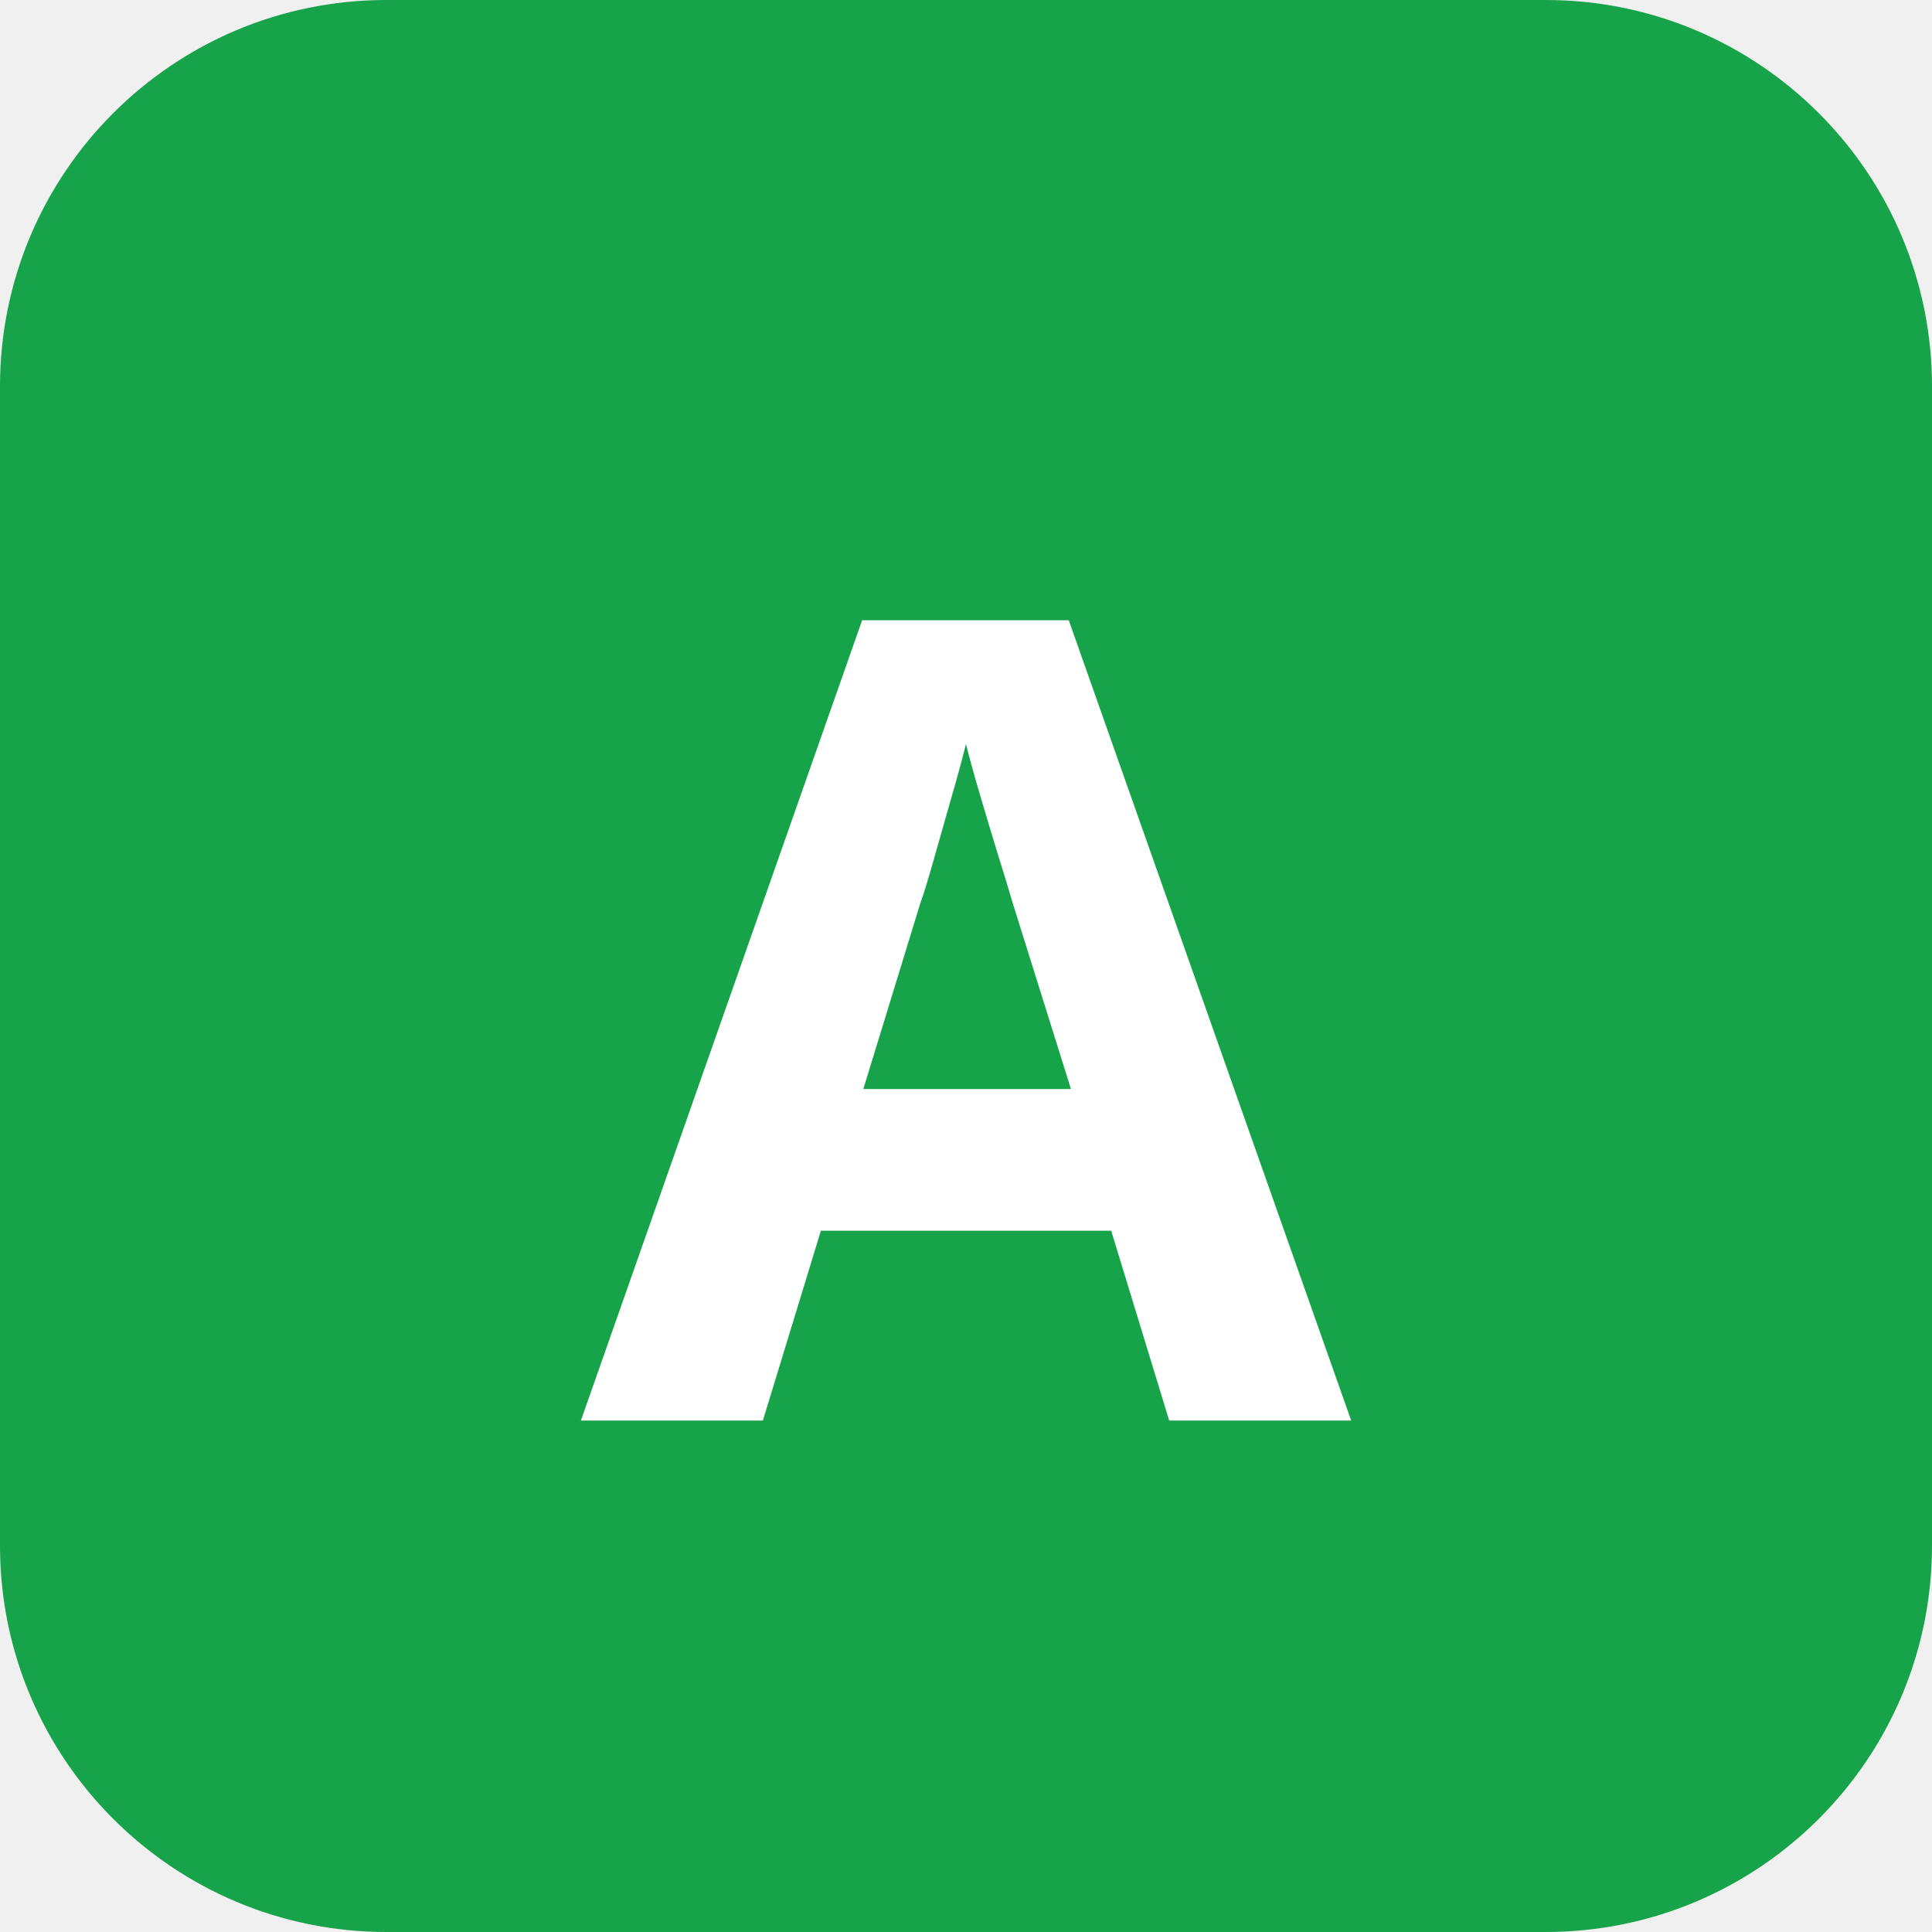
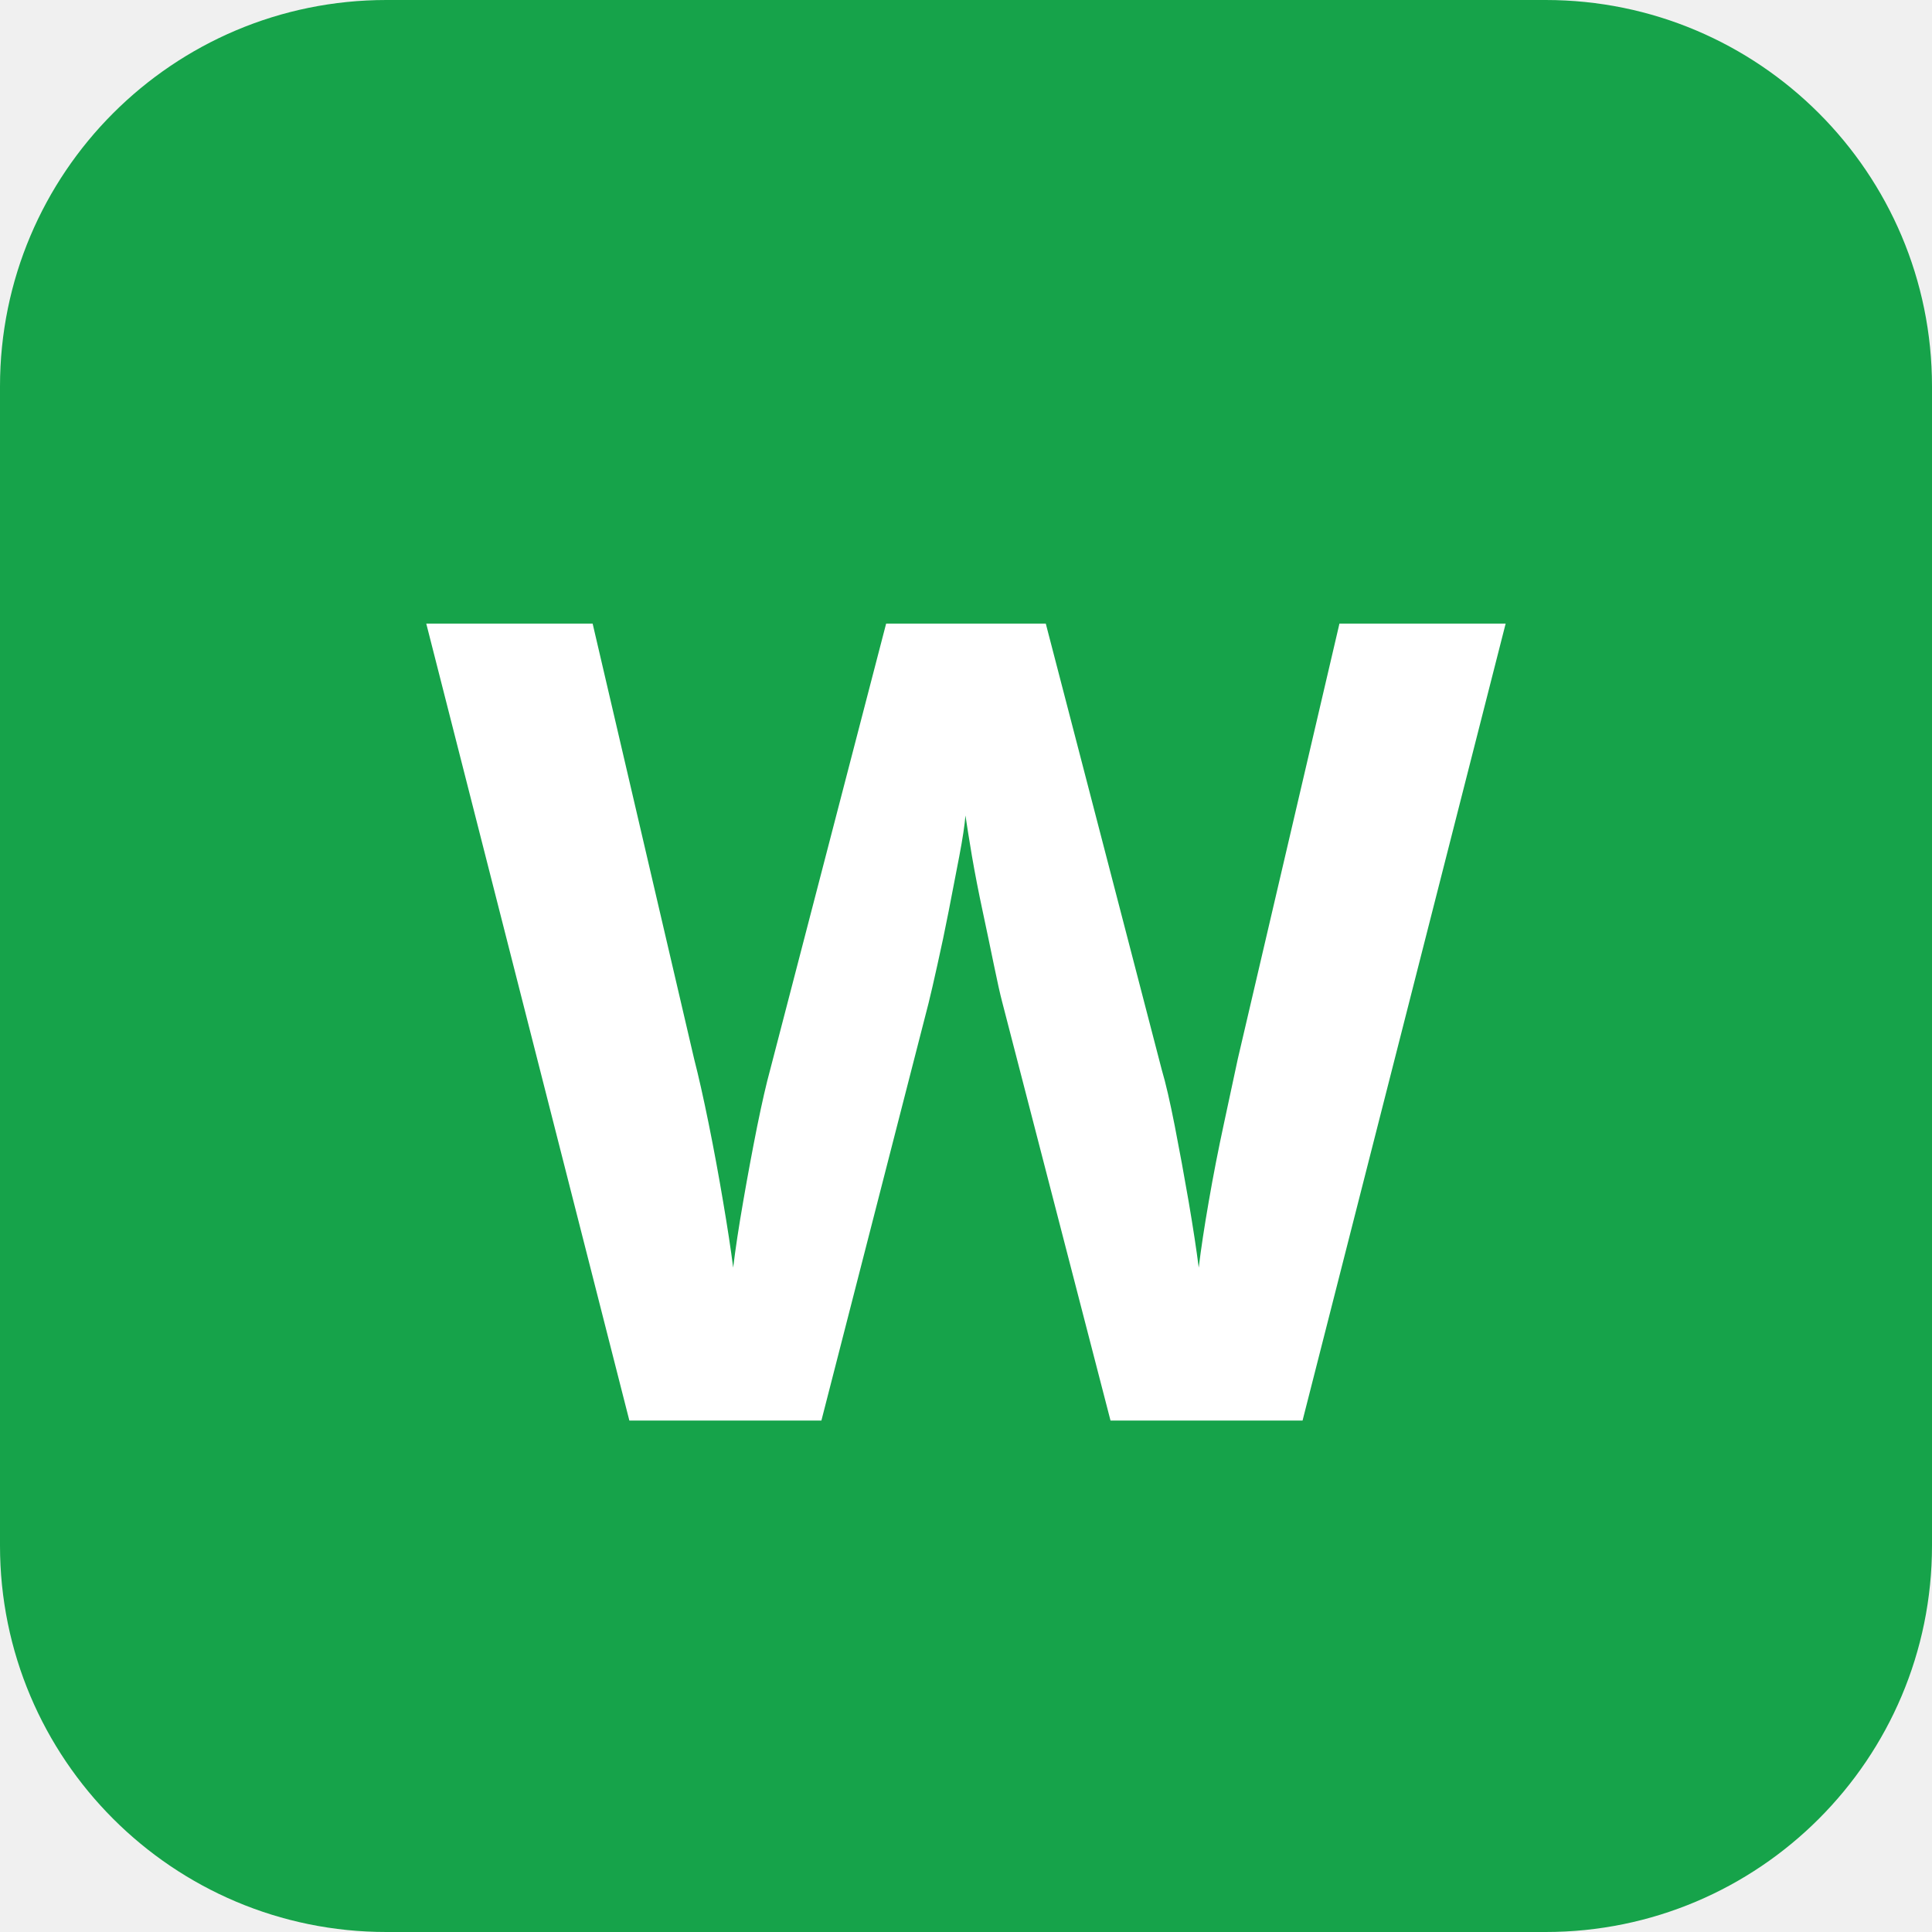
<svg xmlns="http://www.w3.org/2000/svg" width="180" height="180" viewBox="0 0 180 180" fill="none">
  <rect width="180" height="180" rx="36" fill="#16a34a" />
-   <text x="90" y="92" fill="#ffffff" font-family="ui-sans-serif, system-ui, sans-serif" font-size="104" font-weight="700" text-anchor="middle" dominant-baseline="central">A</text>
+   <text x="90" y="92" fill="#ffffff" font-family="ui-sans-serif, system-ui, sans-serif" font-size="104" font-weight="700" text-anchor="middle" dominant-baseline="central">W</text>
</svg>
